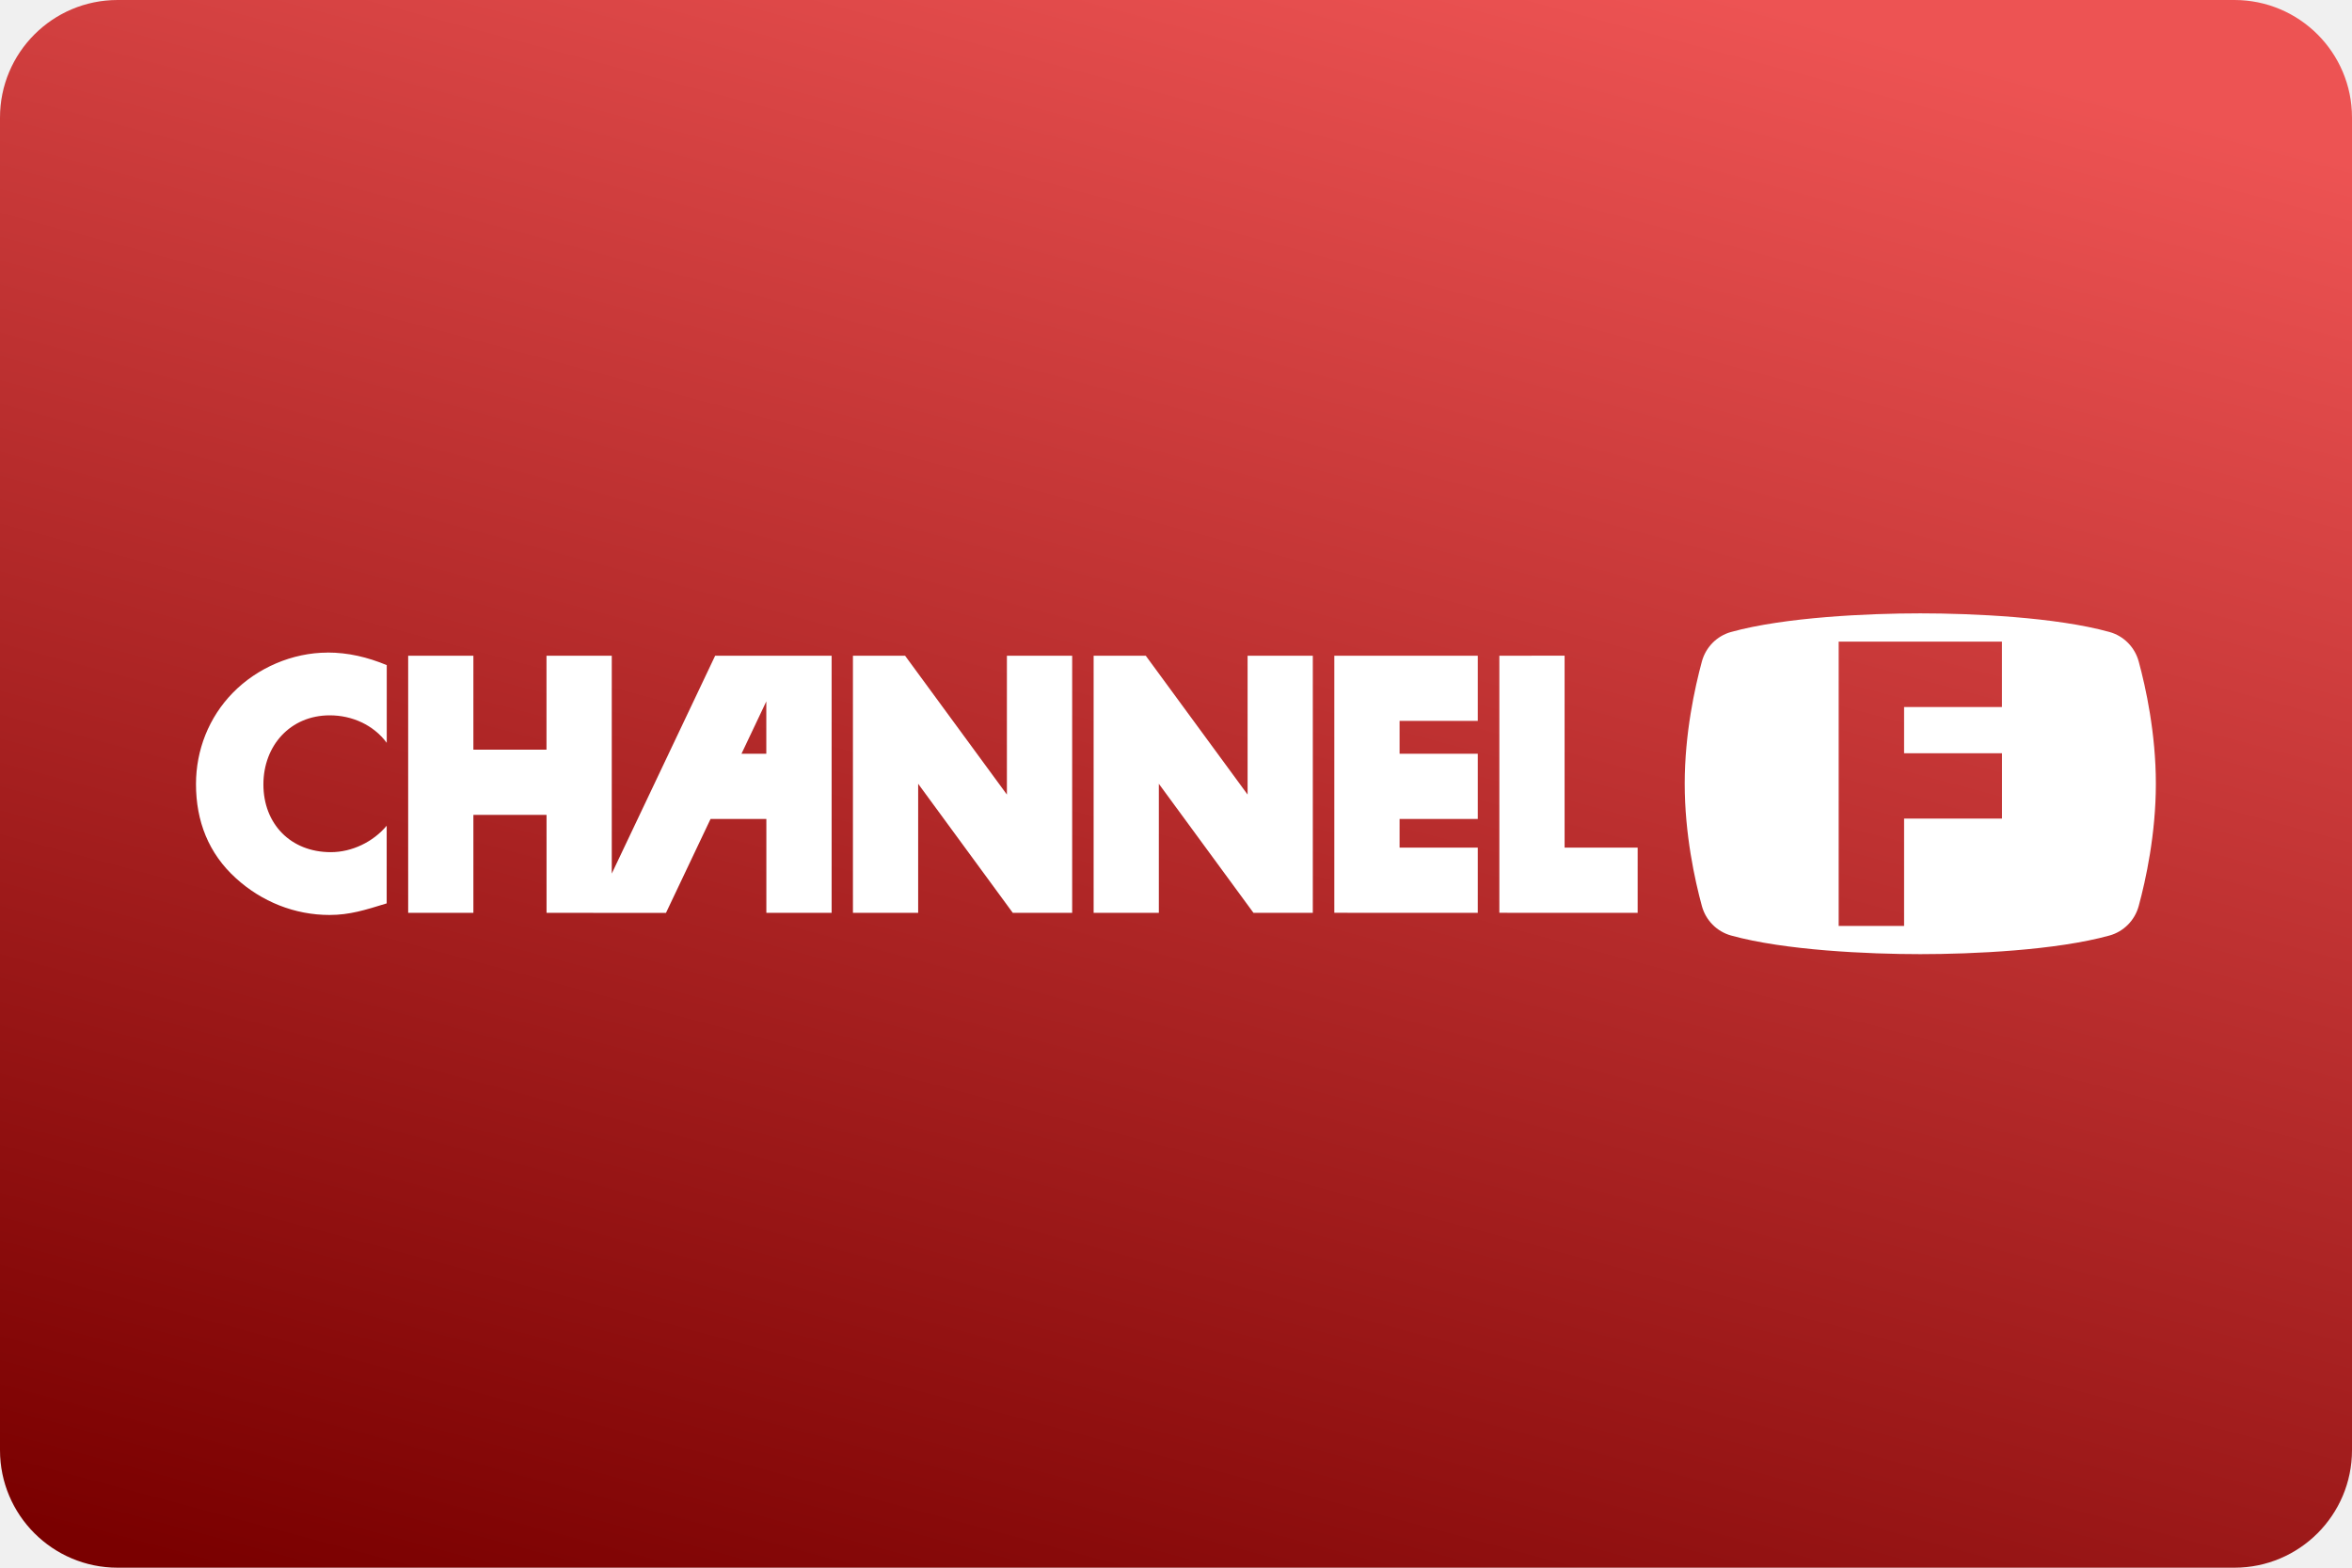
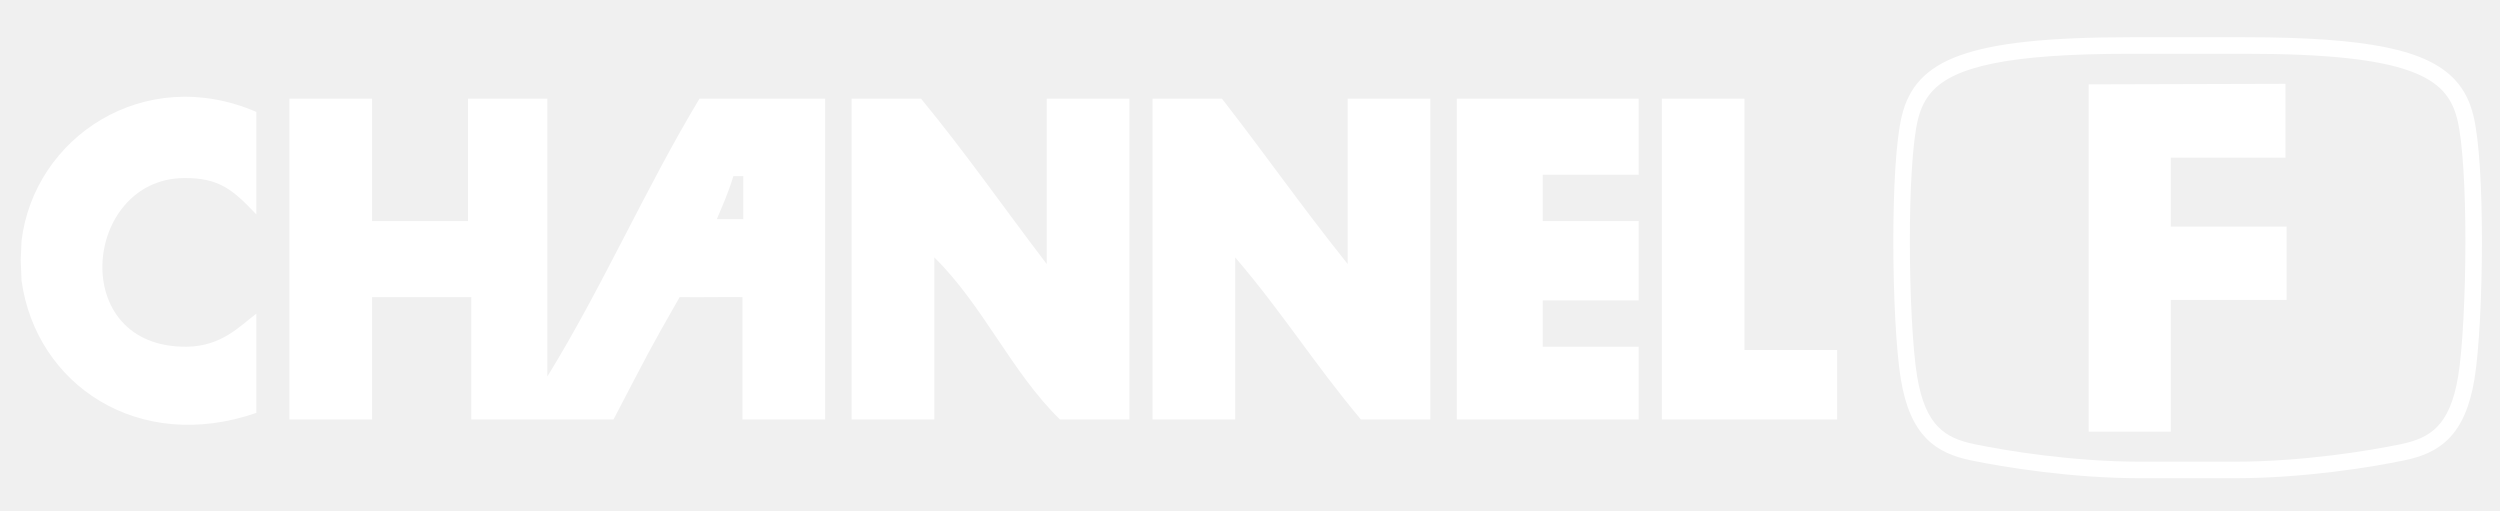
- <svg xmlns="http://www.w3.org/2000/svg" width="480" height="320" version="1.1" viewBox="0 0 480 320" xml:space="preserve">
-   <defs>
-     <linearGradient id="a" x1="10.58" x2="37.37" y1="84.67" y2="-15.29" gradientTransform="scale(3.78)" gradientUnits="userSpaceOnUse">
-       <stop stop-color="#7a0000" offset="0" />
-       <stop stop-color="#ed5353" offset="1" />
-     </linearGradient>
-   </defs>
-   <rect width="480" height="320" ry="24" fill="url(#a)" />
-   <path d="m391.9 125.2c-10.62 0-27.7 0.771-38.62 3.803-2.907 0.802-5.167 3.106-5.959 6.023-1.427 5.283-3.502 14.68-3.502 24.95s2.064 19.69 3.502 24.96c0.792 2.917 3.042 5.211 5.959 6.023 10.92 3.032 28.01 3.803 38.62 3.803 10.62 0 27.69-0.771 38.61-3.803 2.907-0.802 5.169-3.106 5.961-6.023 1.438-5.283 3.5-14.68 3.5-24.96s-2.062-19.68-3.5-24.95c-0.792-2.917-3.044-5.211-5.961-6.023-10.91-3.032-28-3.803-38.61-3.803zm-16.66 5.771h33.32v13.35h-19.97v9.43h19.98v13.34h-19.98v21.91h-13.35v-44.68zm-308.4 2.24c-7.137 0-14.36 3.106-19.35 8.232-4.866 4.98-7.492 11.66-7.492 18.61 0 7.554 2.563 14.16 8.158 19.22 5.262 4.793 12 7.492 19.09 7.492 4.116 0 7.283-1.011 11.67-2.365v-15.85c-2.761 3.303-7.085 5.396-11.4 5.396-8.231 0-13.76-5.803-13.76-13.83 0-7.887 5.459-14.1 13.55-14.1 4.522 0 8.909 1.949 11.61 5.596h0.012v-15.85c-3.928-1.615-7.837-2.564-12.09-2.564zm16.46 0.637v52.48h13.31v-19.99h14.93v19.99h9.514v0.01h14.86l9.096-19.17h11.39v19.16h13.32v-52.48h-23.77l-21.1 44.47v-44.47h-13.32v19.17h-14.92v-19.17zm90.77 0v52.48h13.31v-26.34l19.31 26.34h12.12v-52.48h-13.32v28.34l-20.78-28.34zm49.12 0v52.48h13.31v-26.34l19.31 26.34h12.11v-52.48h-13.31v28.34l-20.78-28.34zm49.12 0v52.47h2.709v0.01h26.57v-13.31h-15.96v-5.855h15.96v-13.31h-15.96v-6.701h15.96v-13.3h-26.57zm33.68 0v52.47h1.646v0.01h26.58v-13.31h-14.91v-39.18zm-149.6 9.324v10.68h-5.064z" fill="#fff" />
+ <svg xmlns="http://www.w3.org/2000/svg" style="isolation:isolate" viewBox="0 0 568.929 116.145" width="568.929" height="116.145">
+   <path d=" M 487.102 108.83 C 471.286 108.827 455.96 106.3 448.584 104.774 L 448.584 104.774 C 444.79 103.995 441.208 102.68 438.366 99.763 L 438.366 99.763 C 435.525 96.849 433.594 92.539 432.555 86.176 L 432.555 86.176 C 431.492 79.638 430.869 67.127 430.865 54.861 L 430.865 54.861 C 430.879 43.206 431.414 31.979 432.839 26.205 L 432.839 26.205 C 433.578 23.231 434.85 20.492 436.995 18.178 L 436.995 18.178 C 439.138 15.862 442.09 14.017 446.038 12.598 L 446.038 12.598 C 453.944 9.768 465.932 8.482 484.844 8.473 L 484.844 8.473 L 510.847 8.473 C 525.029 8.474 535.321 9.211 542.91 10.76 L 542.91 10.76 C 550.485 12.309 555.462 14.697 558.692 18.178 L 558.692 18.178 C 560.838 20.492 562.111 23.231 562.85 26.205 L 562.85 26.205 C 564.274 31.979 564.807 43.206 564.82 54.861 L 564.82 54.861 C 564.816 67.127 564.192 79.64 563.132 86.176 L 563.132 86.176 C 562.094 92.539 560.162 96.849 557.321 99.763 L 557.321 99.763 C 554.479 102.68 550.899 103.994 547.105 104.774 L 547.105 104.774 C 539.728 106.299 524.404 108.827 508.586 108.83 L 508.586 108.83 L 508.586 106.949 L 508.586 105.066 C 524.002 105.069 539.166 102.576 546.34 101.09 L 546.34 101.09 C 549.823 100.365 552.514 99.298 554.626 97.133 L 554.626 97.133 C 556.739 94.968 558.446 91.501 559.417 85.569 L 559.417 85.569 C 560.414 79.488 561.06 66.965 561.054 54.861 L 561.054 54.861 C 561.065 43.391 560.457 32.091 559.198 27.118 L 559.198 27.118 C 558.557 24.572 557.57 22.514 555.929 20.735 L 555.929 20.735 C 554.284 18.959 551.923 17.418 548.374 16.139 L 548.374 16.139 C 541.29 13.575 529.568 12.226 510.845 12.236 L 510.845 12.236 L 484.842 12.236 C 470.796 12.235 460.694 12.98 453.529 14.447 L 453.529 14.447 C 446.346 15.915 442.208 18.078 439.757 20.735 L 439.757 20.735 C 438.115 22.514 437.13 24.572 436.488 27.118 L 436.488 27.118 C 435.227 32.093 434.616 43.391 434.63 54.861 L 434.63 54.861 C 434.625 66.964 435.27 79.487 436.27 85.569 L 436.27 85.569 C 437.239 91.502 438.947 94.968 441.059 97.133 L 441.059 97.133 C 443.174 99.298 445.864 100.365 449.345 101.09 L 449.345 101.09 C 456.522 102.575 471.685 105.069 487.101 105.066 L 487.101 105.066 L 508.587 105.066 L 508.587 106.949 L 508.587 108.83 L 487.102 108.83 L 487.102 108.83 Z " fill="rgb(255,255,255)" />
+   <path d=" M 475.328 19.199 L 475.328 98.231 L 494.019 98.231 L 494.019 68.249 L 520.363 68.249 L 520.363 51.565 L 494.019 51.565 L 494.019 35.884 L 520.113 35.884 L 520.113 19.074 L 475.328 19.199 Z " fill="rgb(255,255,255)" />
+   <g id="null">
+     <g id="null">
+       <path d=" M 124.563 85.678 L 124.563 22.46 L 106.499 22.46 L 106.499 50.301 L 84.679 50.301 L 84.679 22.46 L 65.862 22.46 L 65.862 95.462 L 84.679 95.462 L 84.679 67.614 L 107.252 67.614 L 107.252 95.463 L 139.617 95.463 C 147.475 80.417 147.663 79.853 154.671 67.614 C 159.827 67.681 164.471 67.561 168.964 67.614 L 168.964 95.463 L 187.781 95.463 L 187.781 22.46 L 159.179 22.46 C 146.918 42.813 137.005 65.506 124.563 85.678 Z  M 166.895 40.086 L 169.153 40.086 L 169.153 49.864 L 163.131 49.864 C 164.471 46.688 165.663 44.1 166.895 40.086 Z  M 4.902 54.818 L 4.714 59.214 L 4.902 63.85 C 8.199 87.597 31.525 103.26 58.335 93.957 L 58.335 71.377 C 54.556 74.23 50.432 78.806 42.528 78.903 C 15.168 79.226 18.909 40.795 41.776 40.524 C 49.987 40.419 53.119 43.316 58.335 48.796 L 58.335 25.471 C 32.864 14.474 7.748 31.206 4.902 54.818 Z  M 238.203 60.086 C 227.696 46.297 220.297 35.504 209.609 22.46 L 193.803 22.46 L 193.803 95.462 L 212.62 95.462 L 212.62 58.581 C 223.647 69.374 230.173 84.677 241.214 95.462 L 257.021 95.462 L 257.021 22.46 L 238.204 22.46 L 238.204 60.086 L 238.203 60.086 Z  M 396.997 79.656 L 396.997 22.46 L 378.187 22.46 L 378.187 95.462 L 418.072 95.462 L 418.072 79.656 L 396.997 79.656 Z  M 331.528 95.462 L 372.919 95.462 L 372.919 78.904 L 351.09 78.904 L 351.09 68.366 L 372.918 68.366 L 372.918 50.302 L 351.09 50.302 L 351.09 39.772 L 372.918 39.772 L 372.918 22.46 L 331.527 22.46 L 331.527 95.462 L 331.528 95.462 Z  M 306.69 60.086 C 295.309 45.793 289.168 36.761 278.088 22.46 L 262.289 22.46 L 262.289 95.462 L 281.099 95.462 L 281.099 58.581 C 292.051 71.384 298.696 82.298 309.701 95.462 L 325.507 95.462 L 325.507 22.46 L 306.69 22.46 L 306.69 60.086 Z " fill="rgb(255,255,255)" />
+     </g>
+   </g>
</svg>
